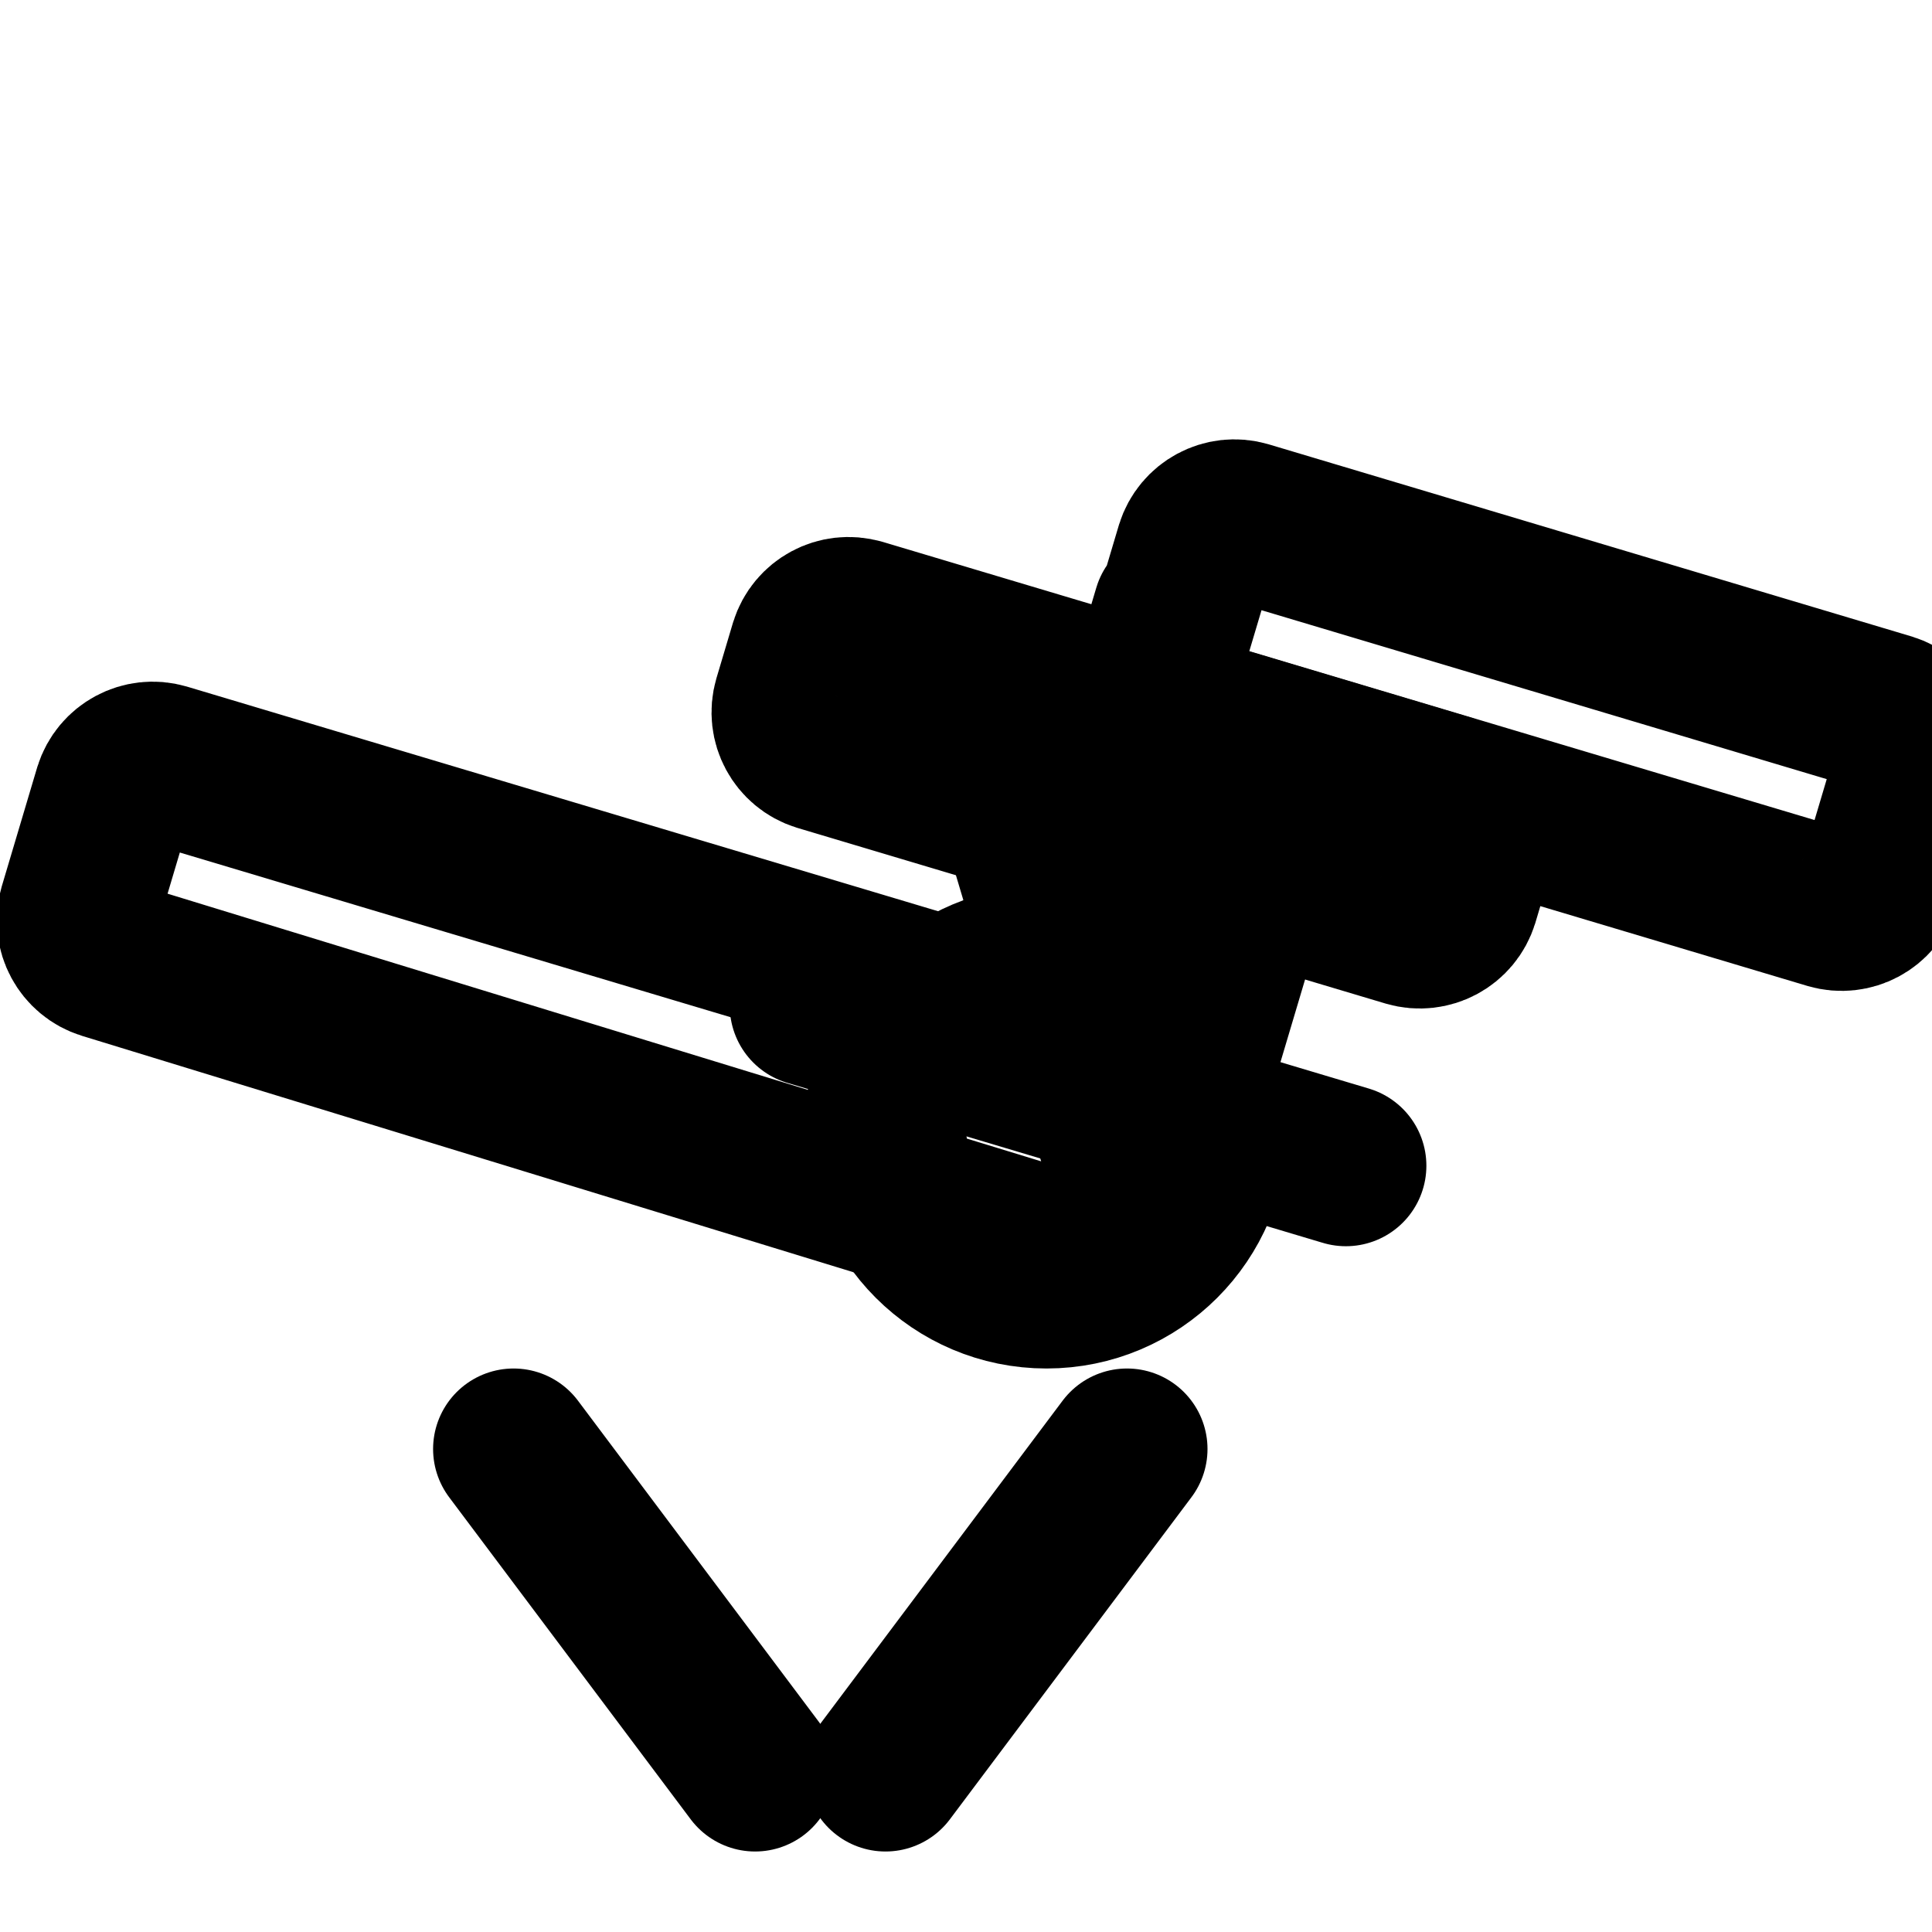
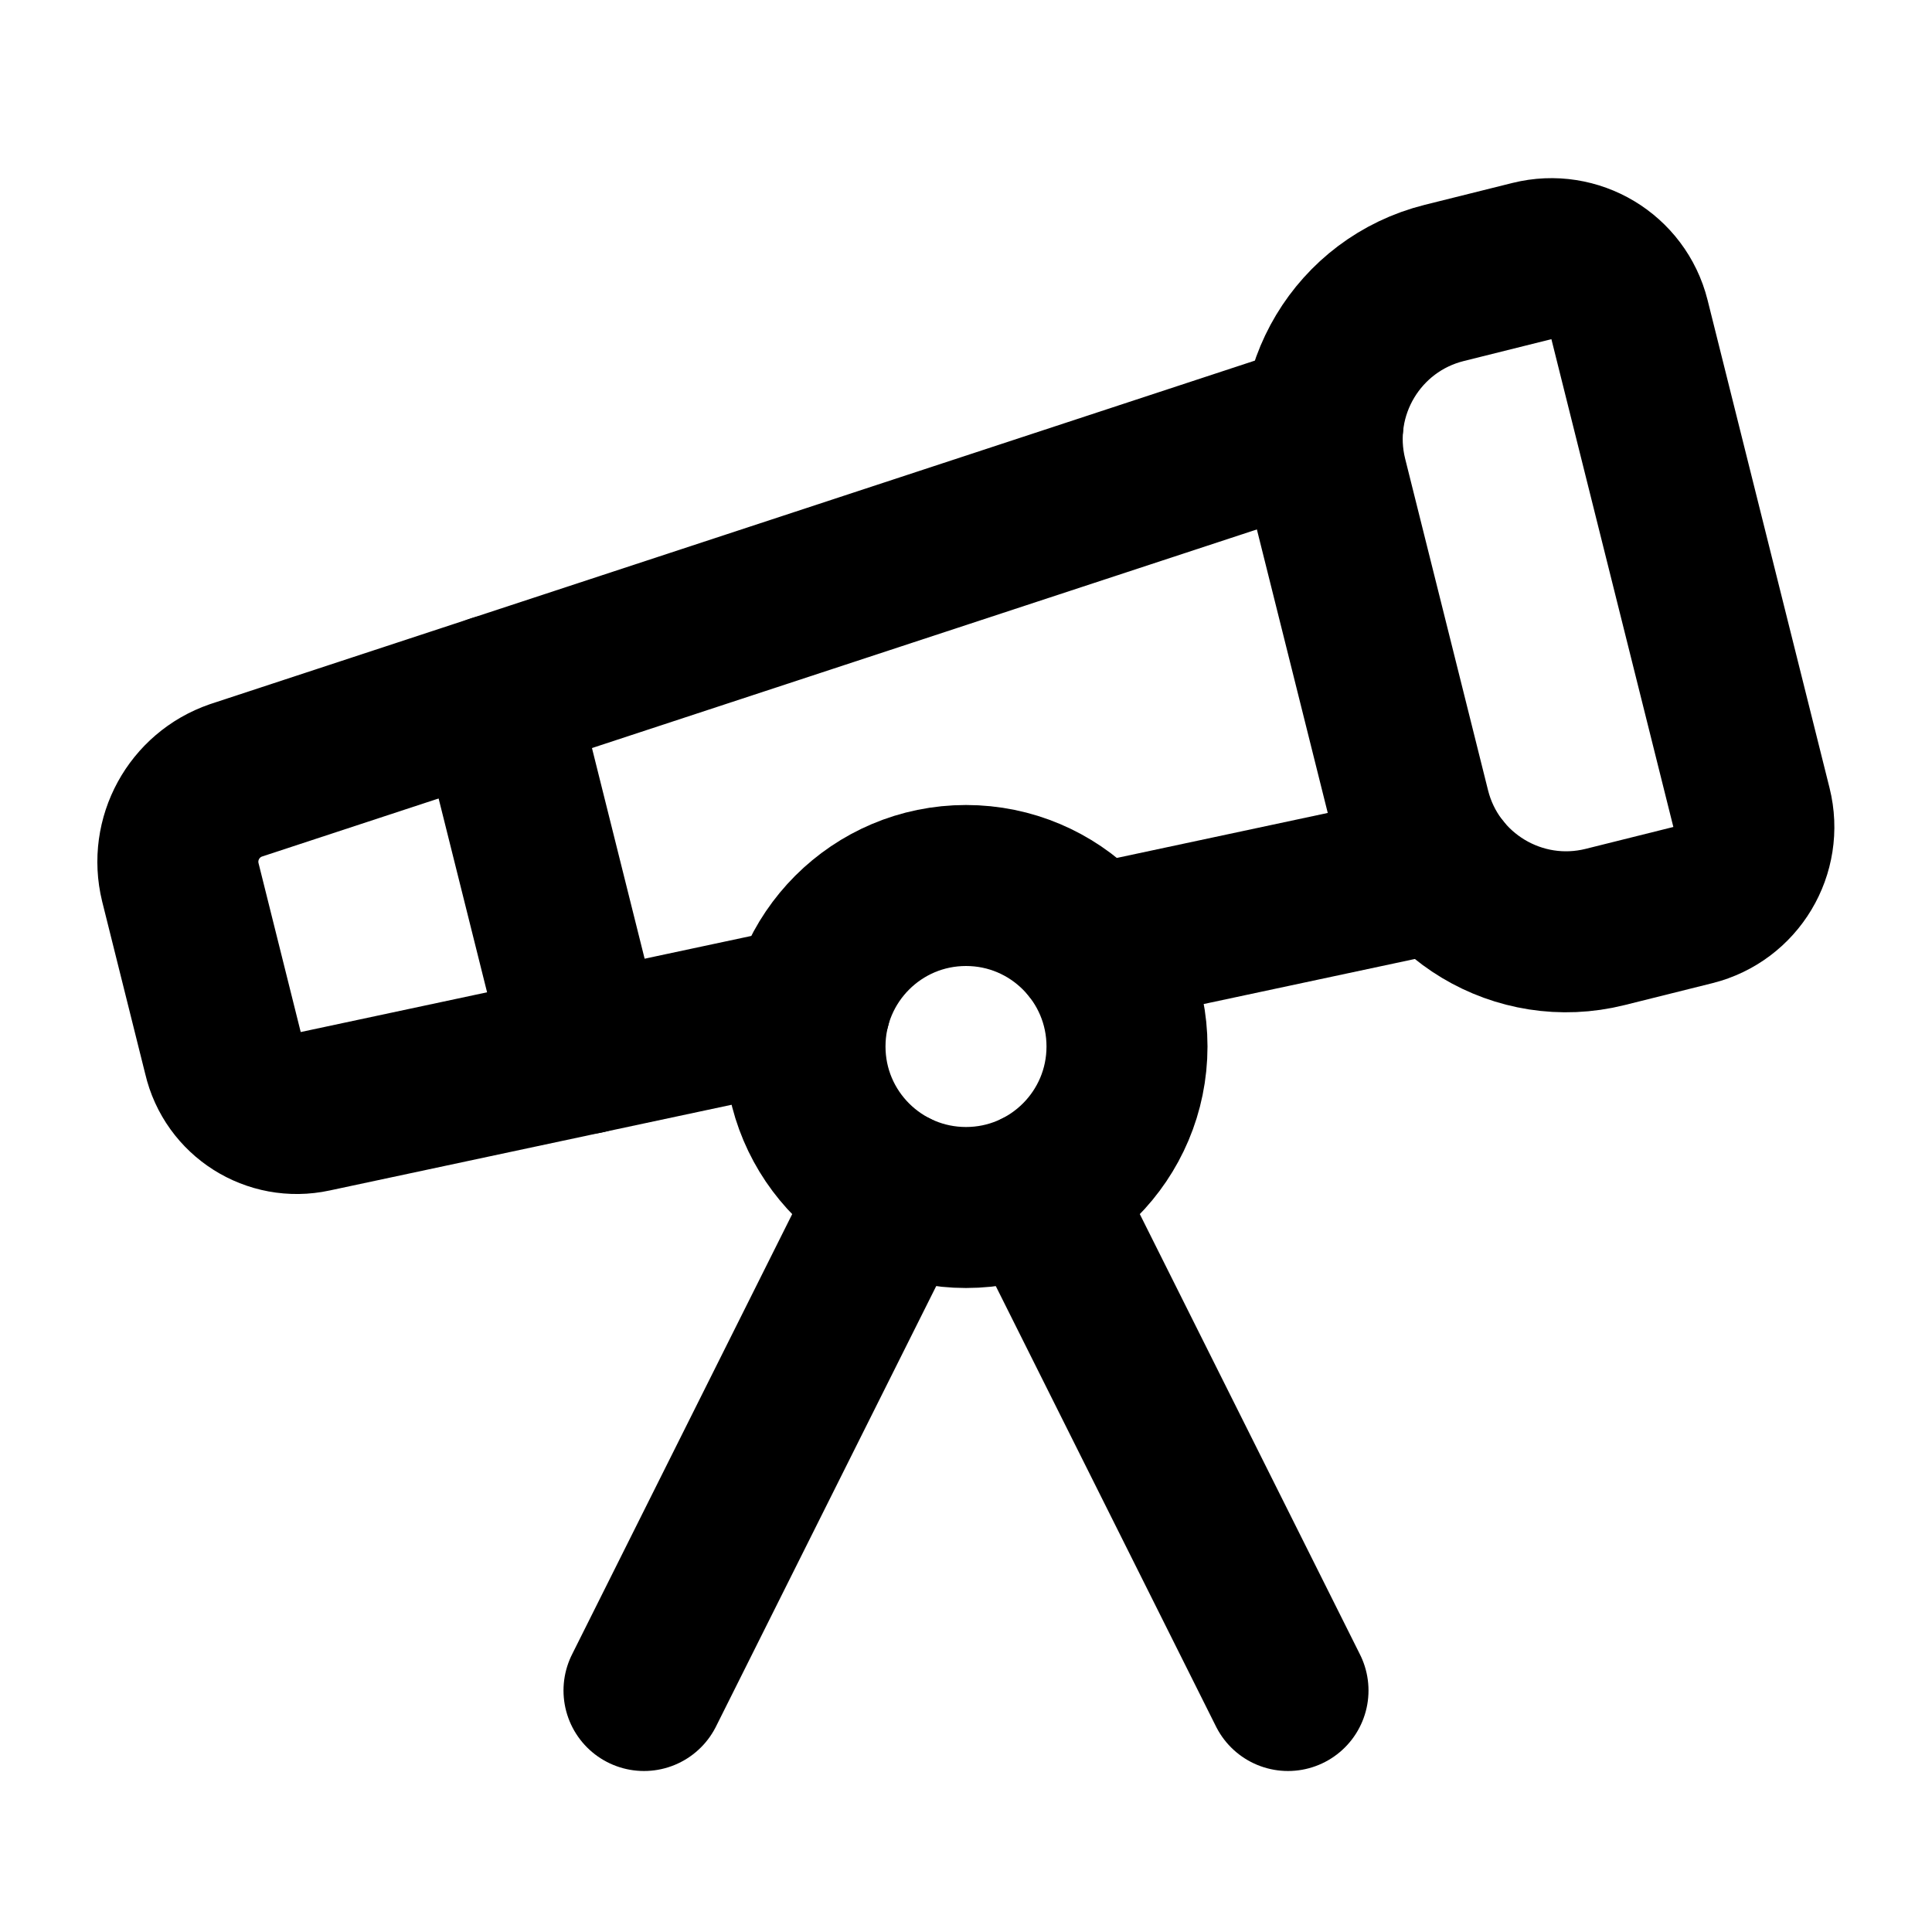
- <svg xmlns="http://www.w3.org/2000/svg" width="24" height="24" viewBox="0 0 24 24" fill="none" stroke="currentColor" stroke-width="2" stroke-linecap="round" stroke-linejoin="round" class="lucide lucide-telescope">
-   <path d="m10.065 12.493 6.654 1.988" />
-   <path d="m10.68 7.69 7.307 2.183a.5.5 0 0 1 .332.618l-.204.685a.5.5 0 0 1-.618.332l-7.306-2.182a.5.5 0 0 1-.332-.618l.204-.685a.5.5 0 0 1 .618-.332Z" />
-   <path d="M14.138 9.223l.719-2.413a.5.5 0 0 1 .618-.332l7.987 2.387a.5.5 0 0 1 .332.618l-.439 1.475a.5.5 0 0 1-.618.331l-8.032-2.4a.5.5 0 0 1-.332-.618l.204-.685Z" />
-   <path d="m15.739 10.253-1.517 5.093a.5.5 0 0 1-.618.332L1.313 11.912a.5.5 0 0 1-.332-.618l.439-1.475a.5.5 0 0 1 .618-.331l12.564 3.757a.5.5 0 0 1 .332.618l-.204.685a.5.5 0 0 1-.618.332l-1.517-5.093Z" />
-   <path d="m6.38 18 3 4" />
-   <path d="m14 18-3 4" />
-   <path d="M15 14a2 2 0 1 1-4 0 2 2 0 0 1 4 0Z" />
+ <svg xmlns="http://www.w3.org/2000/svg" width="24" height="24" viewBox="0 0 24 24" fill="none" stroke="currentColor" stroke-width="2" stroke-linecap="round" stroke-linejoin="round" class="lucide lucide-telescope-icon lucide-telescope">
+   <path d="m10.065 12.493-6.18 1.318a.934.934 0 0 1-1.108-.702l-.537-2.15a1.07 1.07 0 0 1 .691-1.265l13.504-4.44" />
+   <path d="m13.56 11.747 4.332-.924" />
+   <path d="m16 21-3.105-6.21" />
+   <path d="M16.485 5.94a2 2 0 0 1 1.455-2.425l1.09-.272a1 1 0 0 1 1.212.727l1.515 6.06a1 1 0 0 1-.727 1.213l-1.09.272a2 2 0 0 1-2.425-1.455z" />
+   <path d="m6.158 8.633 1.114 4.456" />
+   <path d="m8 21 3.105-6.21" />
+   <circle cx="12" cy="13" r="2" />
</svg>
